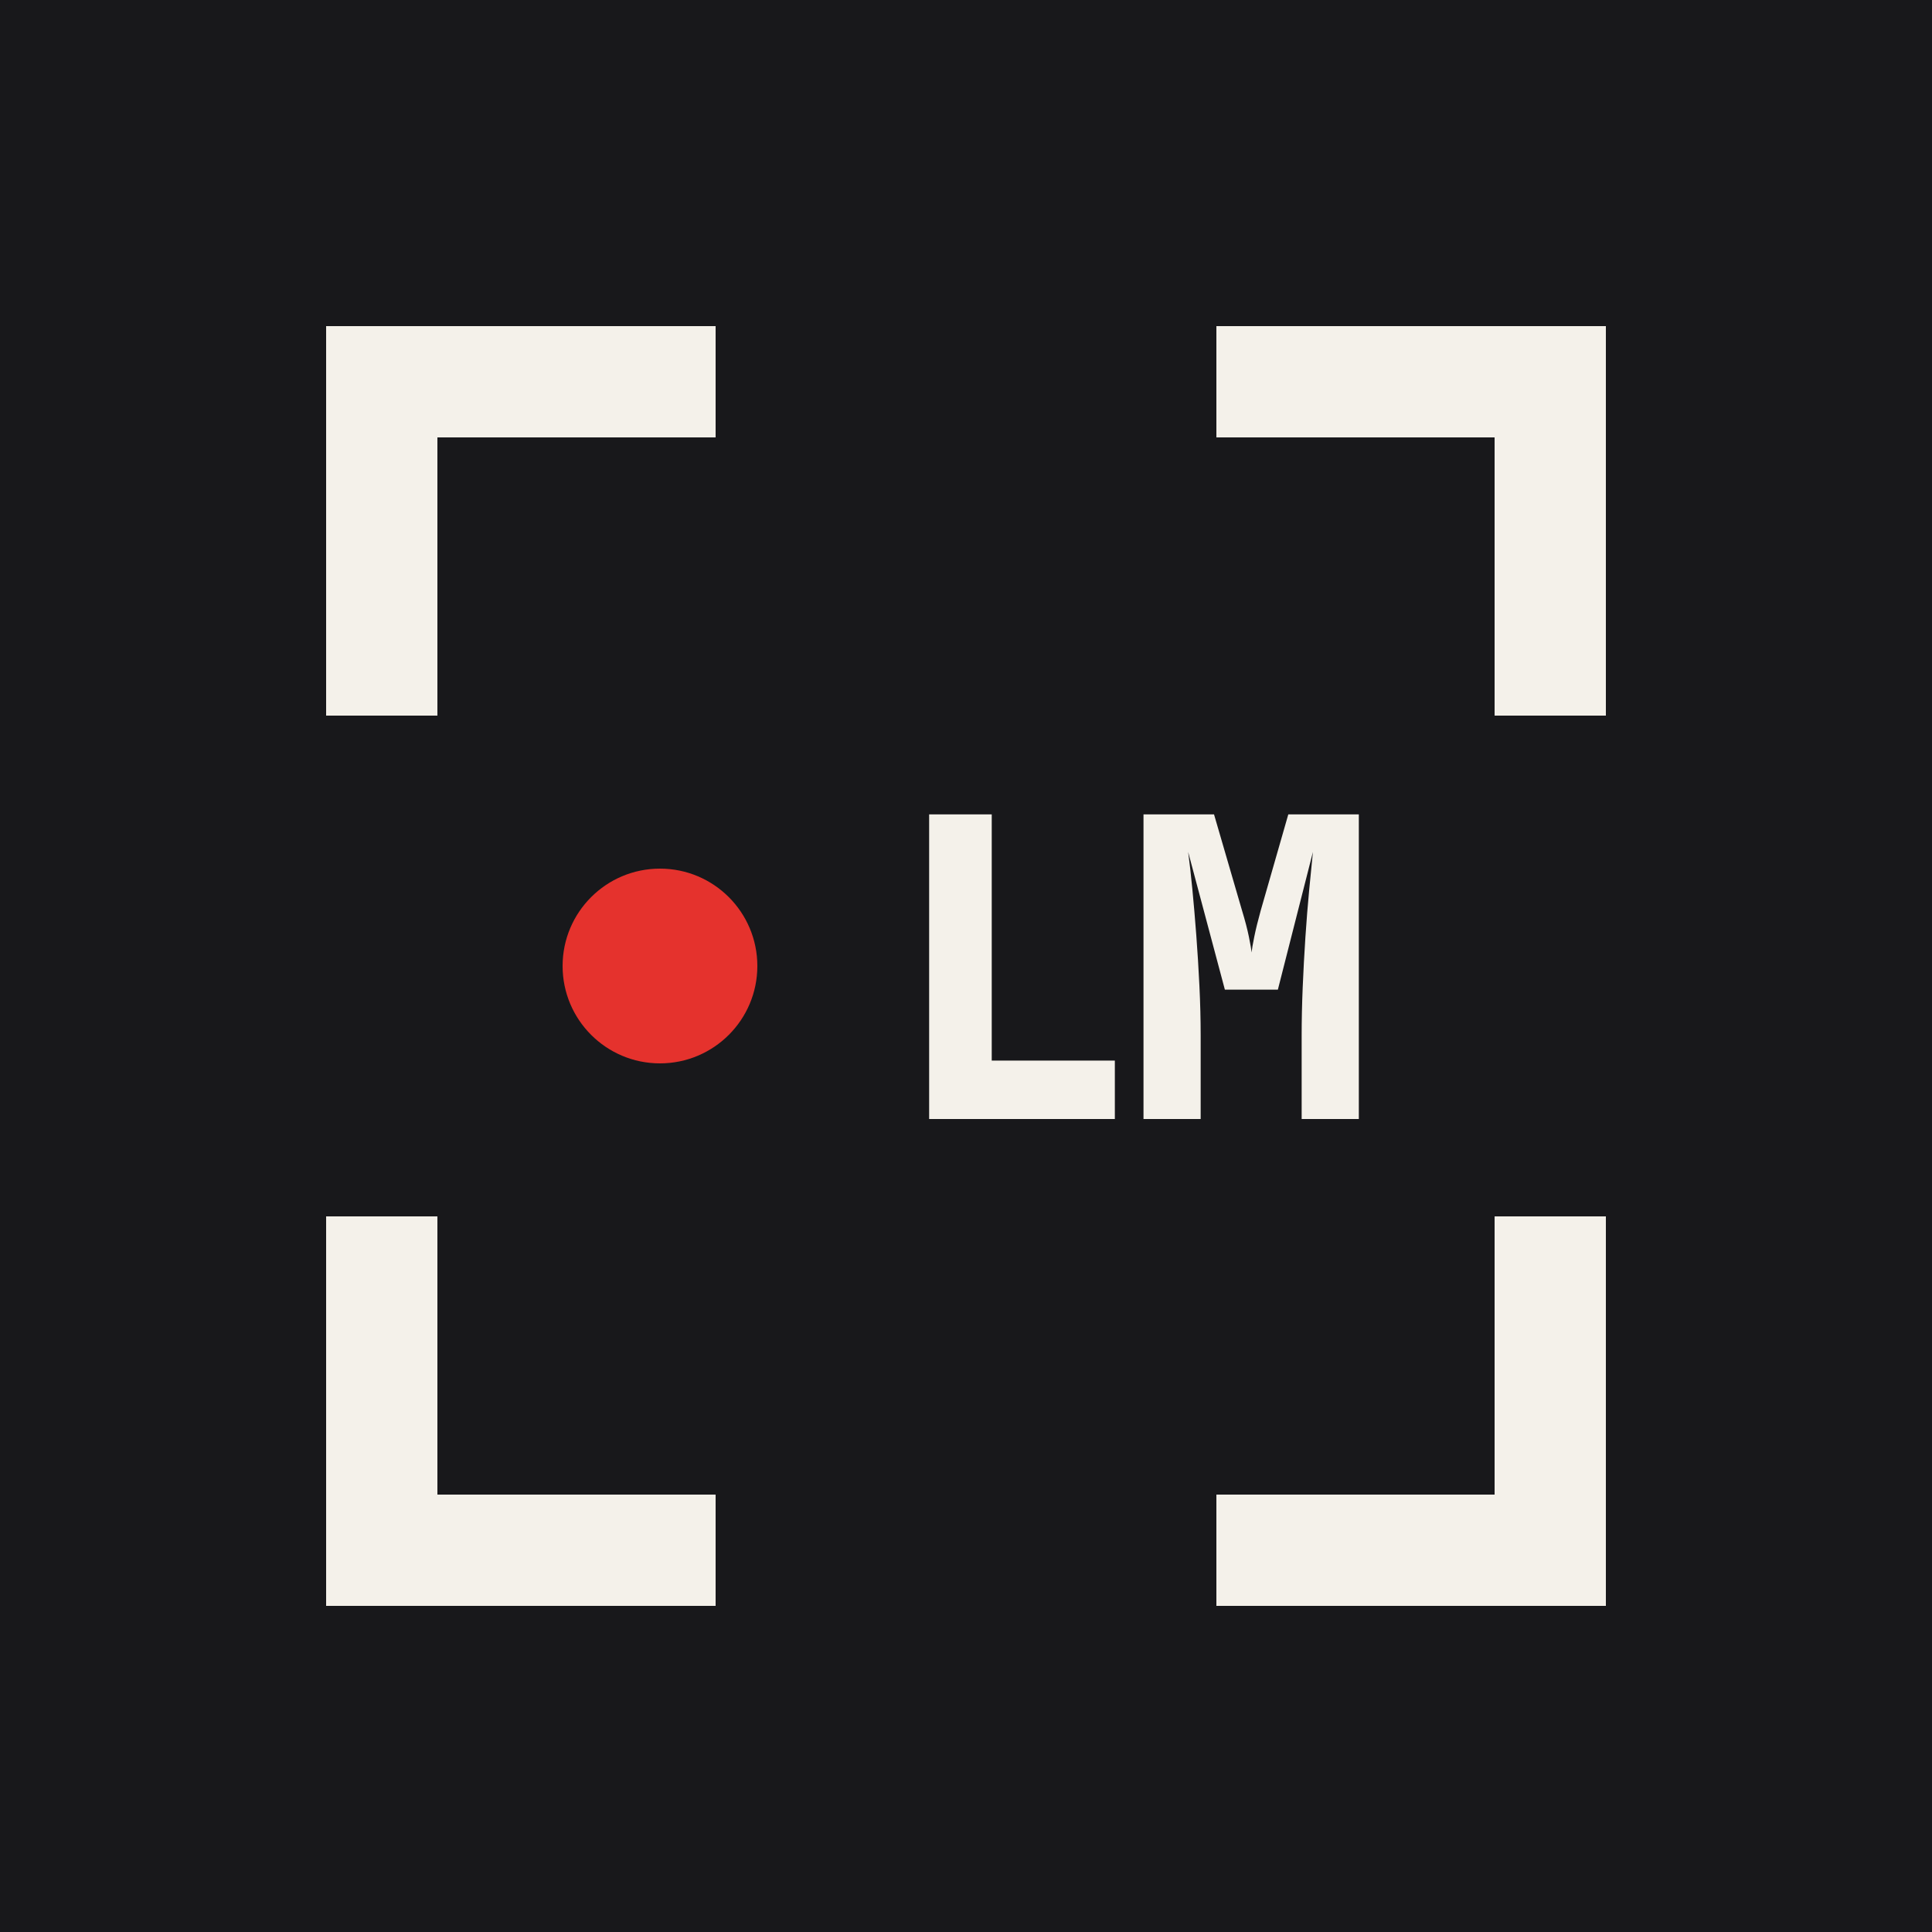
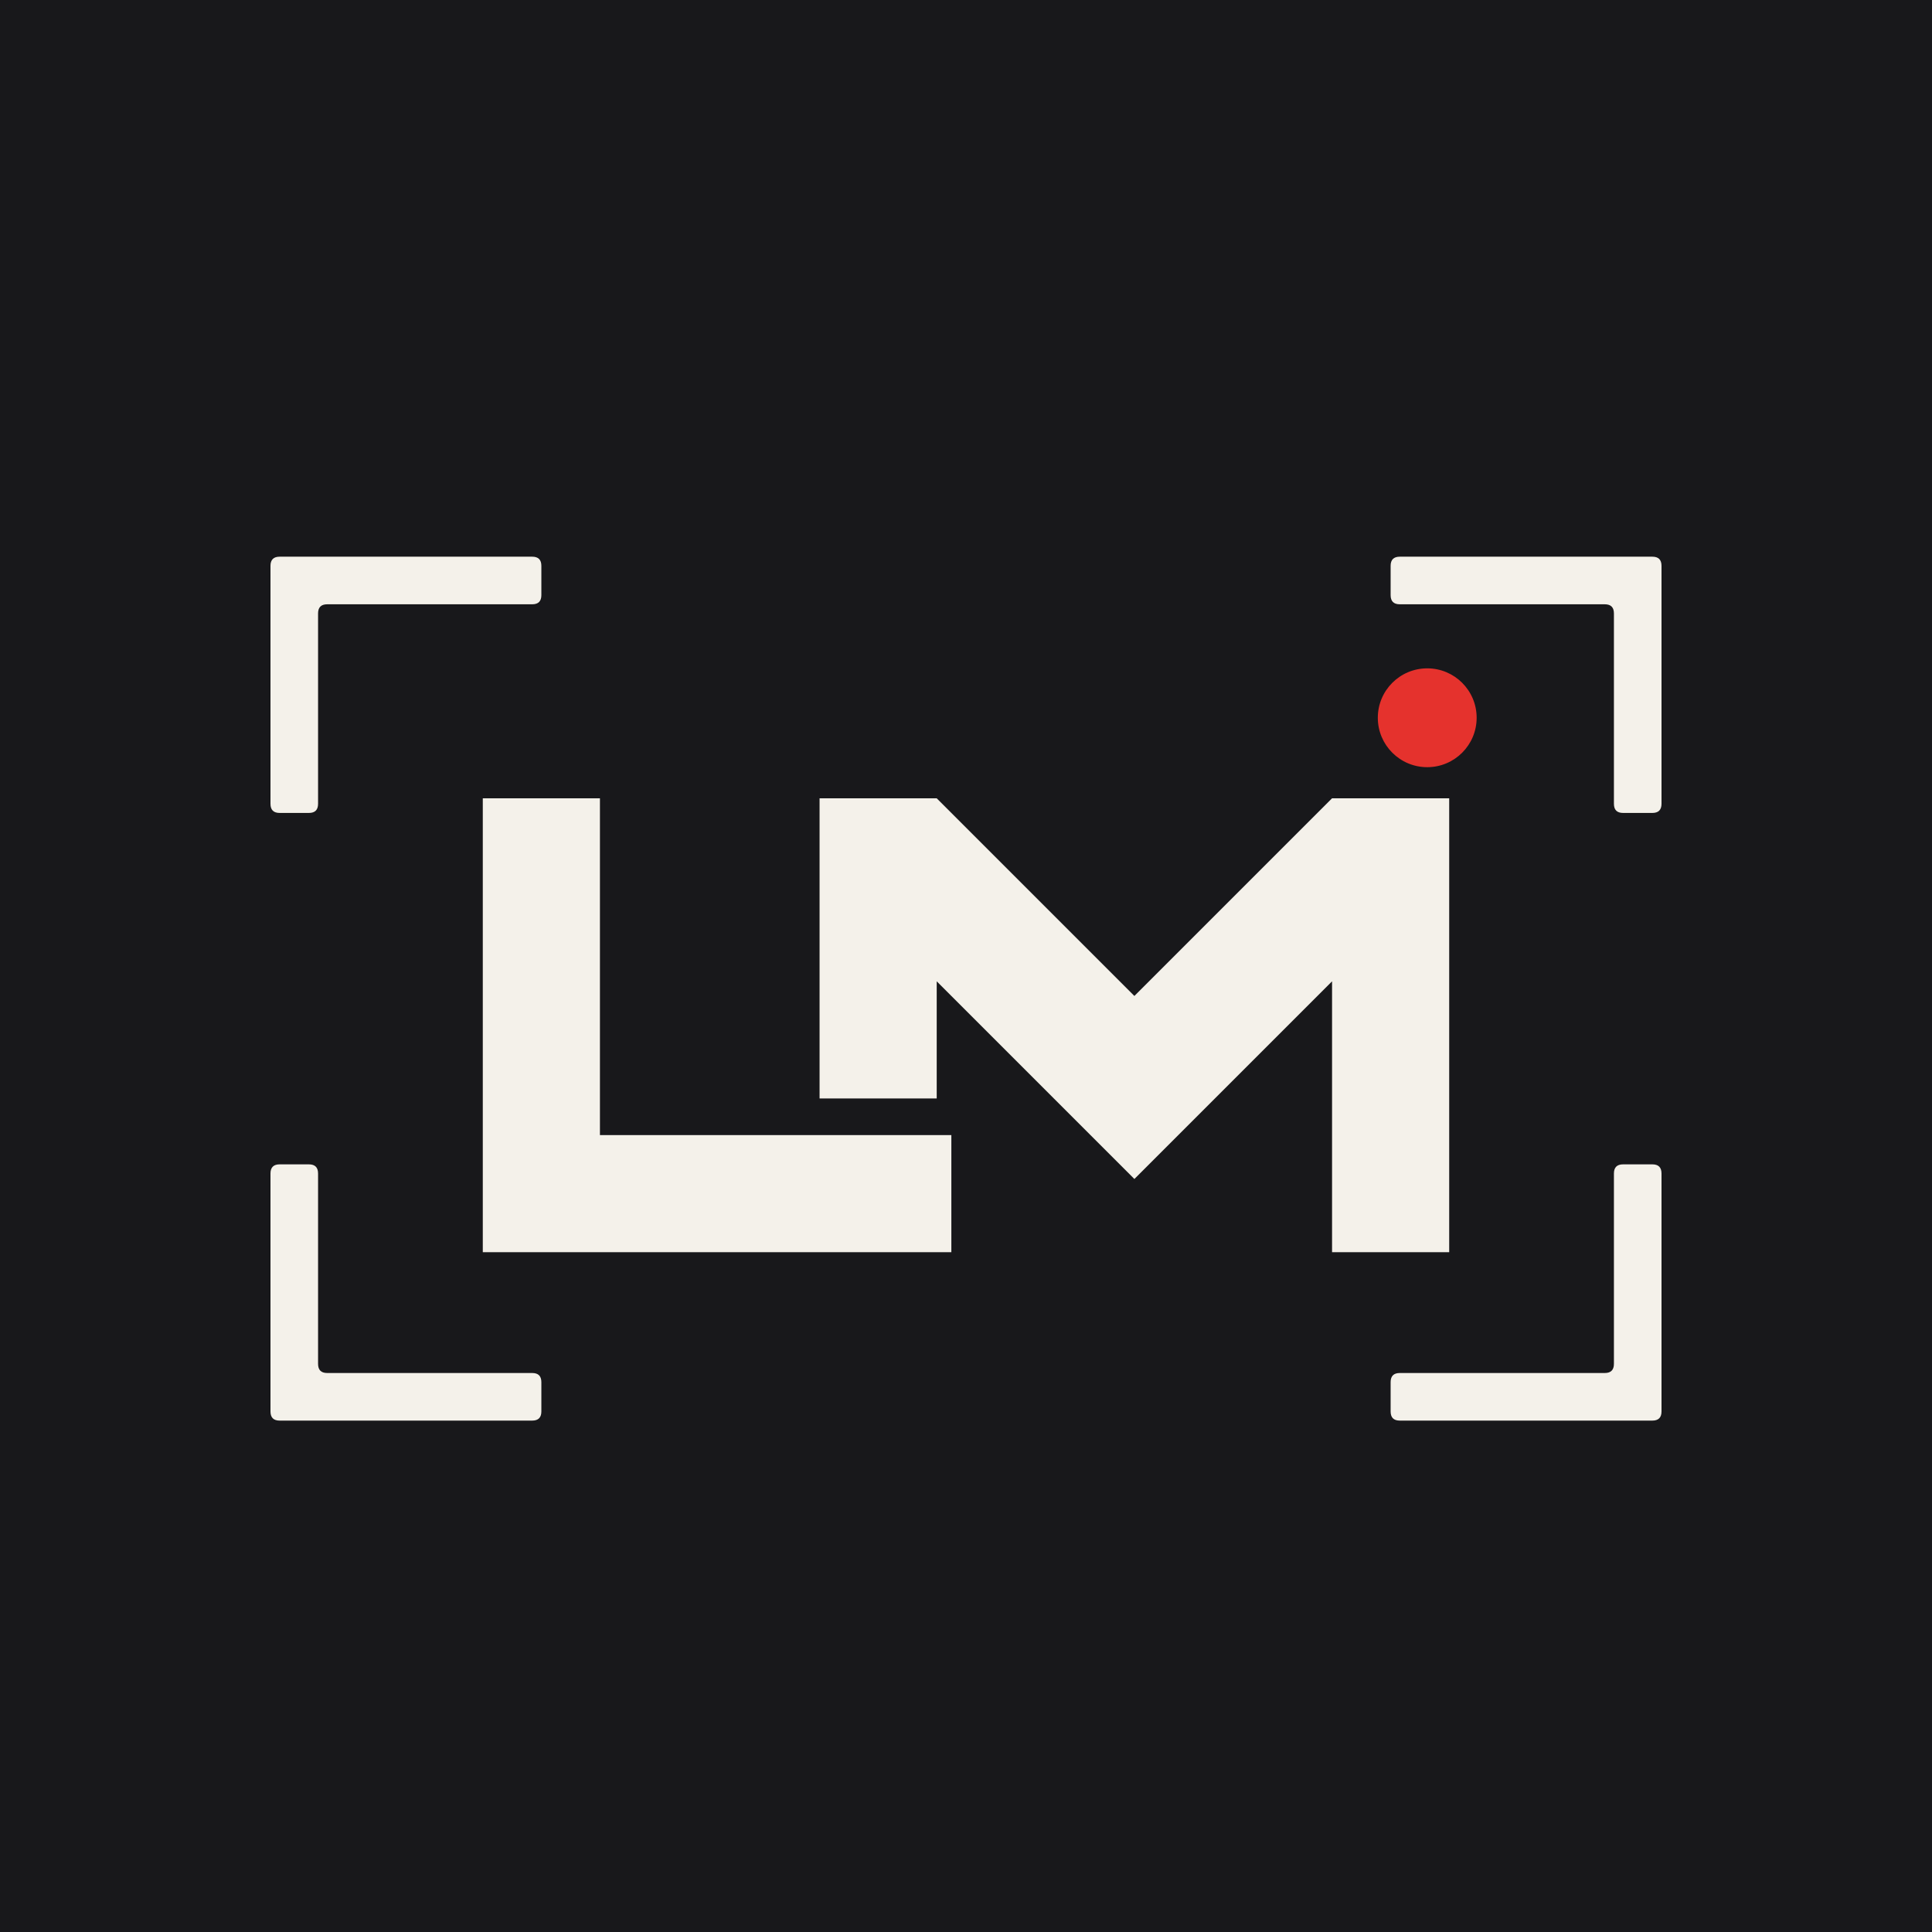
- <svg xmlns="http://www.w3.org/2000/svg" viewBox="0 0 100 100" width="512" height="512" role="img" aria-label="Loudoun Motion profile photo">
-   <rect width="100" height="100" fill="#18181B" />
-   <g transform="translate(14 14) scale(0.72)">
-     <g fill="none" stroke="#F4F1EA" stroke-width="8" stroke-linecap="square">
-       <path d="M8 28V8H28" />
-       <path d="M72 8H92V28" />
-       <path d="M92 72V92H72" />
-       <path d="M28 92H8V72" />
-     </g>
-     <circle cx="28" cy="50" r="7" fill="#E5322D" />
-     <path d="M47.35 61.0V39.1H51.85V56.8H60.7V61.0ZM62.76 61.0V39.1H67.83L69.84 46.0Q70.17 47.08 70.335 47.89Q70.5 48.7 70.53 49.03Q70.56 48.7 70.725 47.89Q70.89 47.08 71.19 46.0L73.17 39.1H78.24V61.0H74.13V55.0Q74.13 53.35 74.205 51.535Q74.28 49.72 74.4 47.92Q74.52 46.12 74.67 44.545Q74.82 42.97 74.94 41.8L72.42 51.7H68.61L65.97 41.8Q66.12 42.91 66.27 44.455Q66.42 46.0 66.555 47.785Q66.69 49.57 66.78 51.43Q66.87 53.29 66.87 55.0V61.0Z" fill="#F4F1EA" />
+ <svg xmlns="http://www.w3.org/2000/svg" viewBox="0 0 512 512" role="img" aria-label="Loudoun Motion profile photo">
+   <rect width="512" height="512" fill="#18181B" />
+   <g transform="translate(71.68 147.53) scale(0.9701)">
+     <path d="M0.00 2.50Q0.00 0.00 2.50 0.00L71.50 0.00Q74.00 0.00 74.00 2.50L74.00 10.50Q74.00 13.00 71.50 13.00L15.50 13.00Q13.00 13.00 13.00 15.50L13.00 67.50Q13.00 70.00 10.50 70.00L2.50 70.00Q0.00 70.00 0.00 67.50ZM380.00 67.50Q380.00 70.00 377.50 70.00L369.50 70.00Q367.00 70.00 367.00 67.50L367.00 15.50Q367.00 13.00 364.50 13.00L308.50 13.00Q306.00 13.00 306.00 10.50L306.00 2.50Q306.00 0.00 308.50 0.00L377.50 0.00Q380.00 0.00 380.00 2.50ZM0.00 168.50Q0.00 166.00 2.50 166.00L10.50 166.00Q13.00 166.00 13.00 168.50L13.00 220.50Q13.00 223.00 15.50 223.00L71.50 223.00Q74.00 223.00 74.00 225.50L74.00 233.50Q74.00 236.00 71.50 236.00L2.50 236.00Q0.00 236.00 0.00 233.50ZM380.00 233.50Q380.00 236.00 377.50 236.00L308.50 236.00Q306.00 236.00 306.00 233.50L306.00 225.50Q306.00 223.00 308.50 223.00L364.50 223.00Q367.00 223.00 367.00 220.50L367.00 168.50Q367.00 166.00 369.50 166.00L377.50 166.00Q380.00 166.00 380.00 168.50Z" fill="#F4F1EA" />
+     <path d="M58 66H90V158H186V190H58ZM150 148V66H182L236 120L290 66H322V190H290V116L236 170L182 116V148Z" fill="#F4F1EA" />
+     <circle cx="316" cy="44" r="13.5" fill="#E5322D" />
  </g>
</svg>
